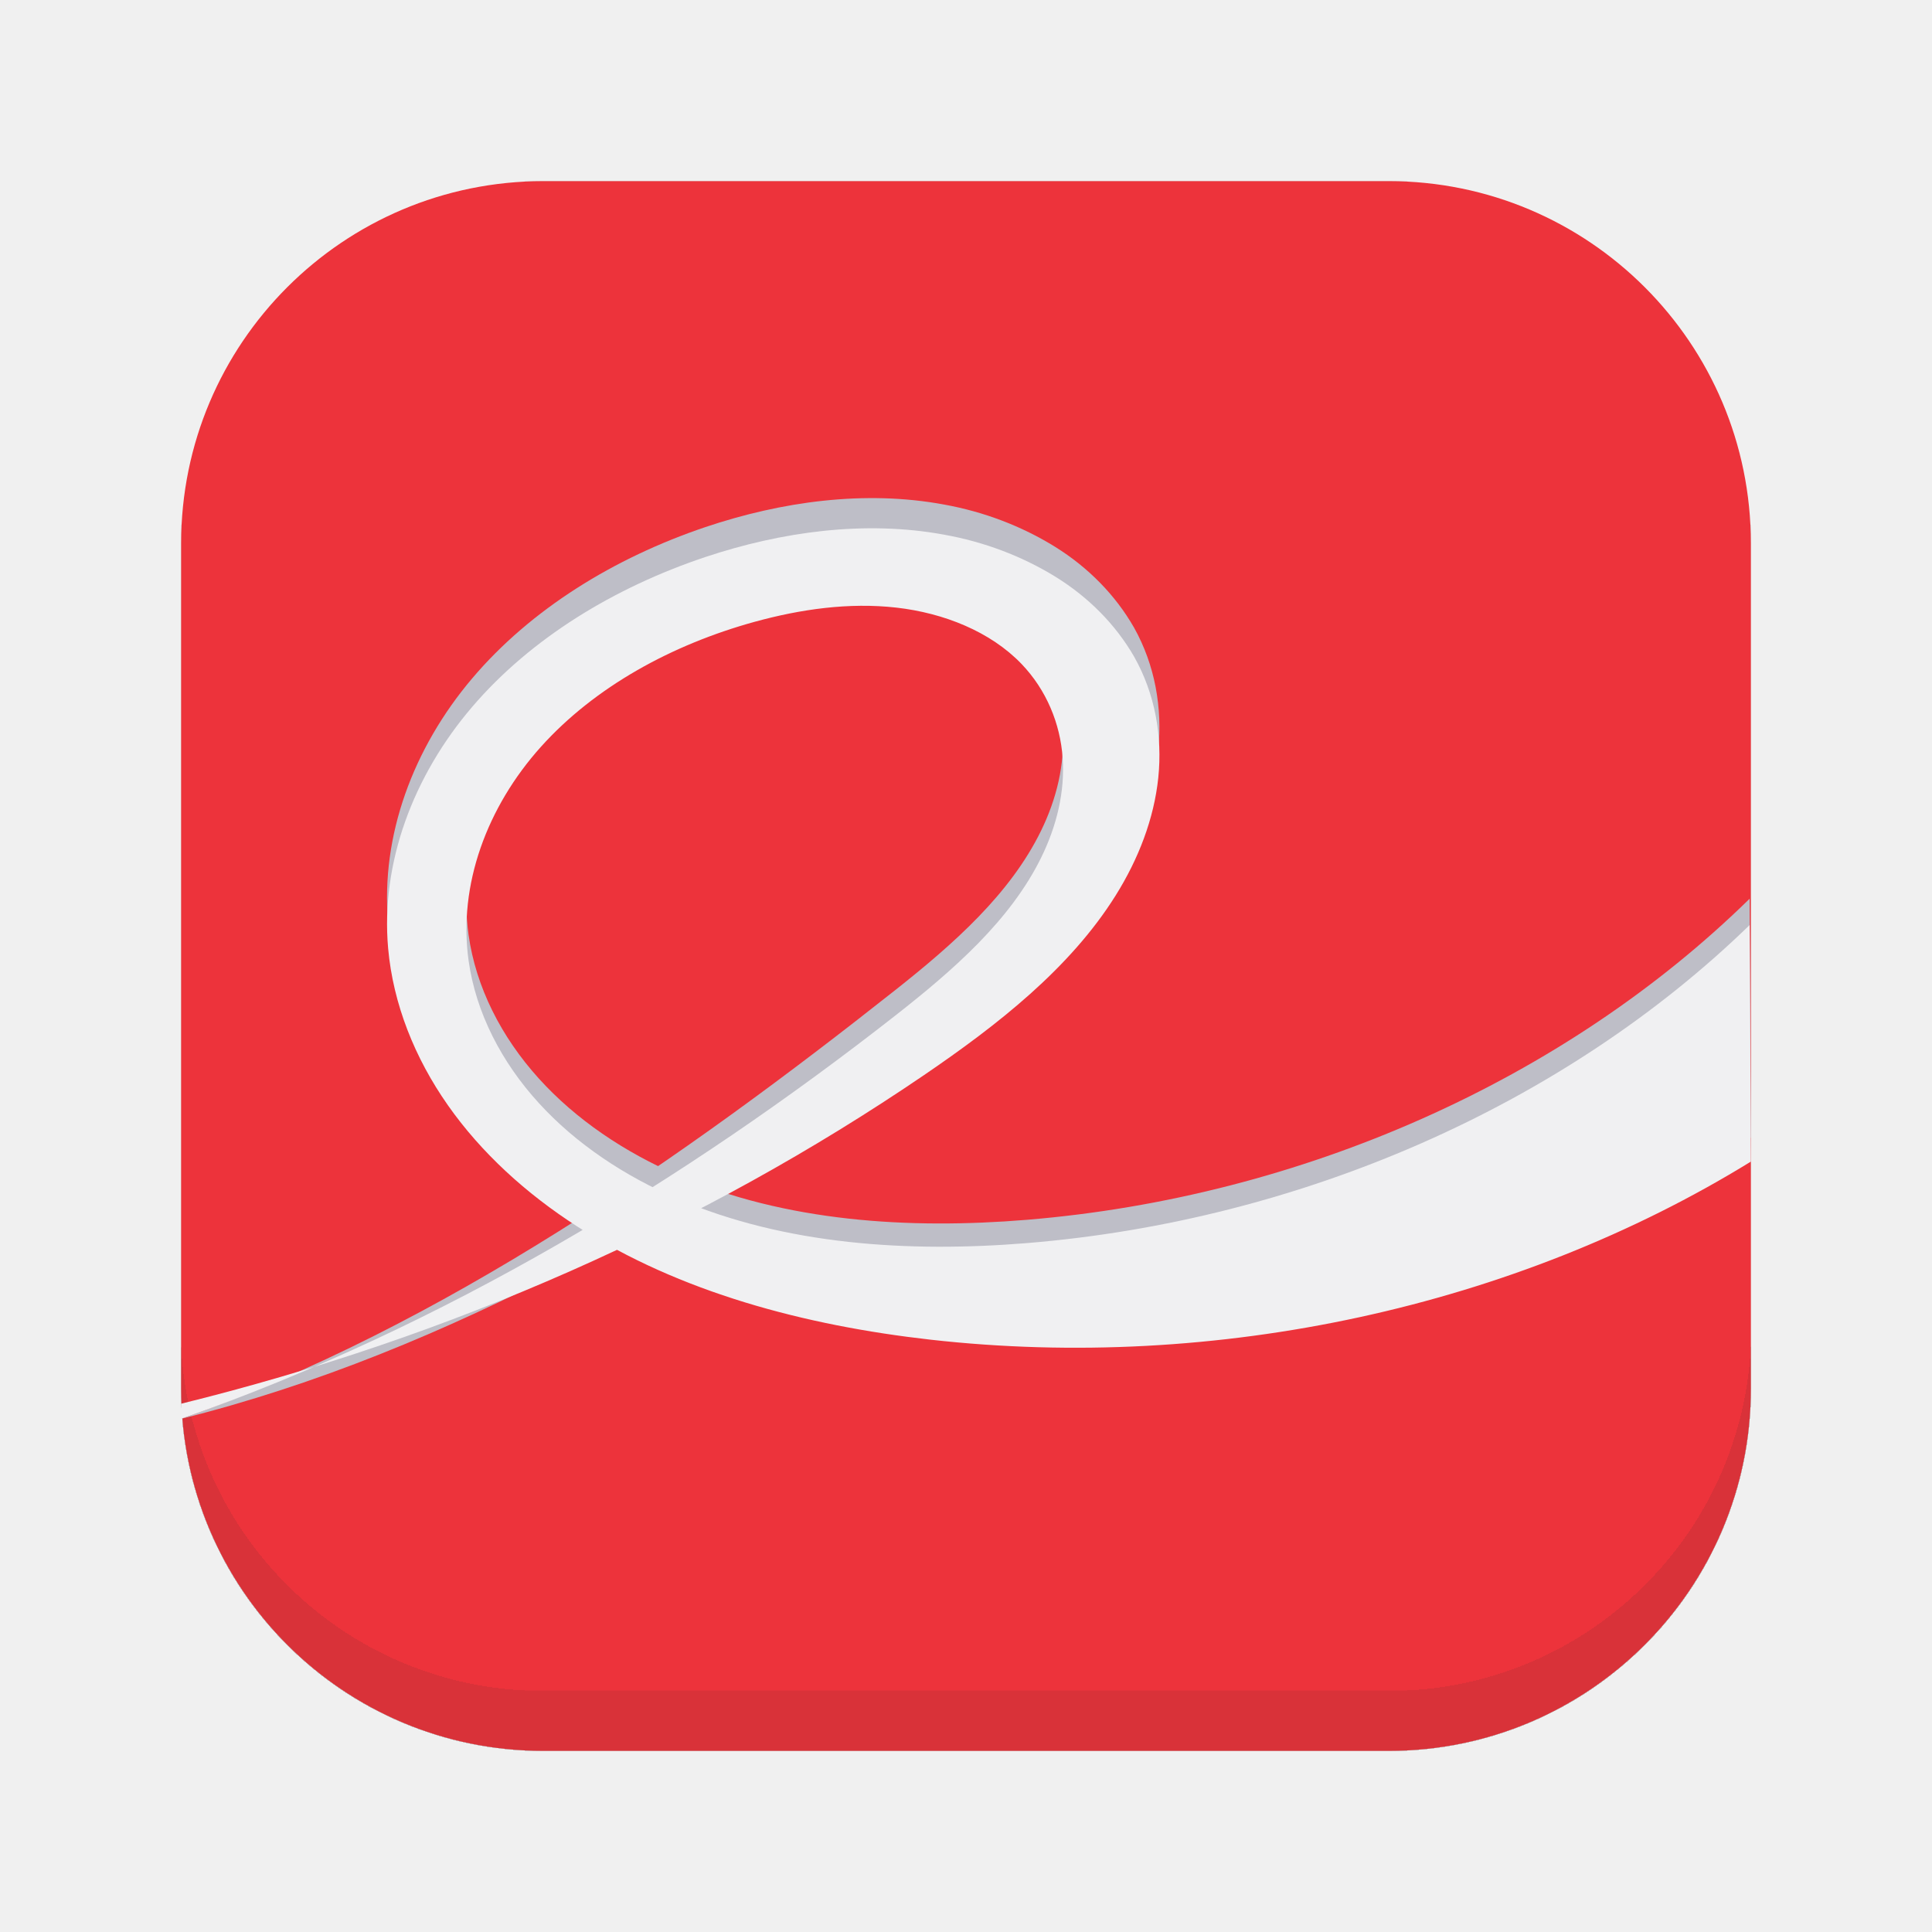
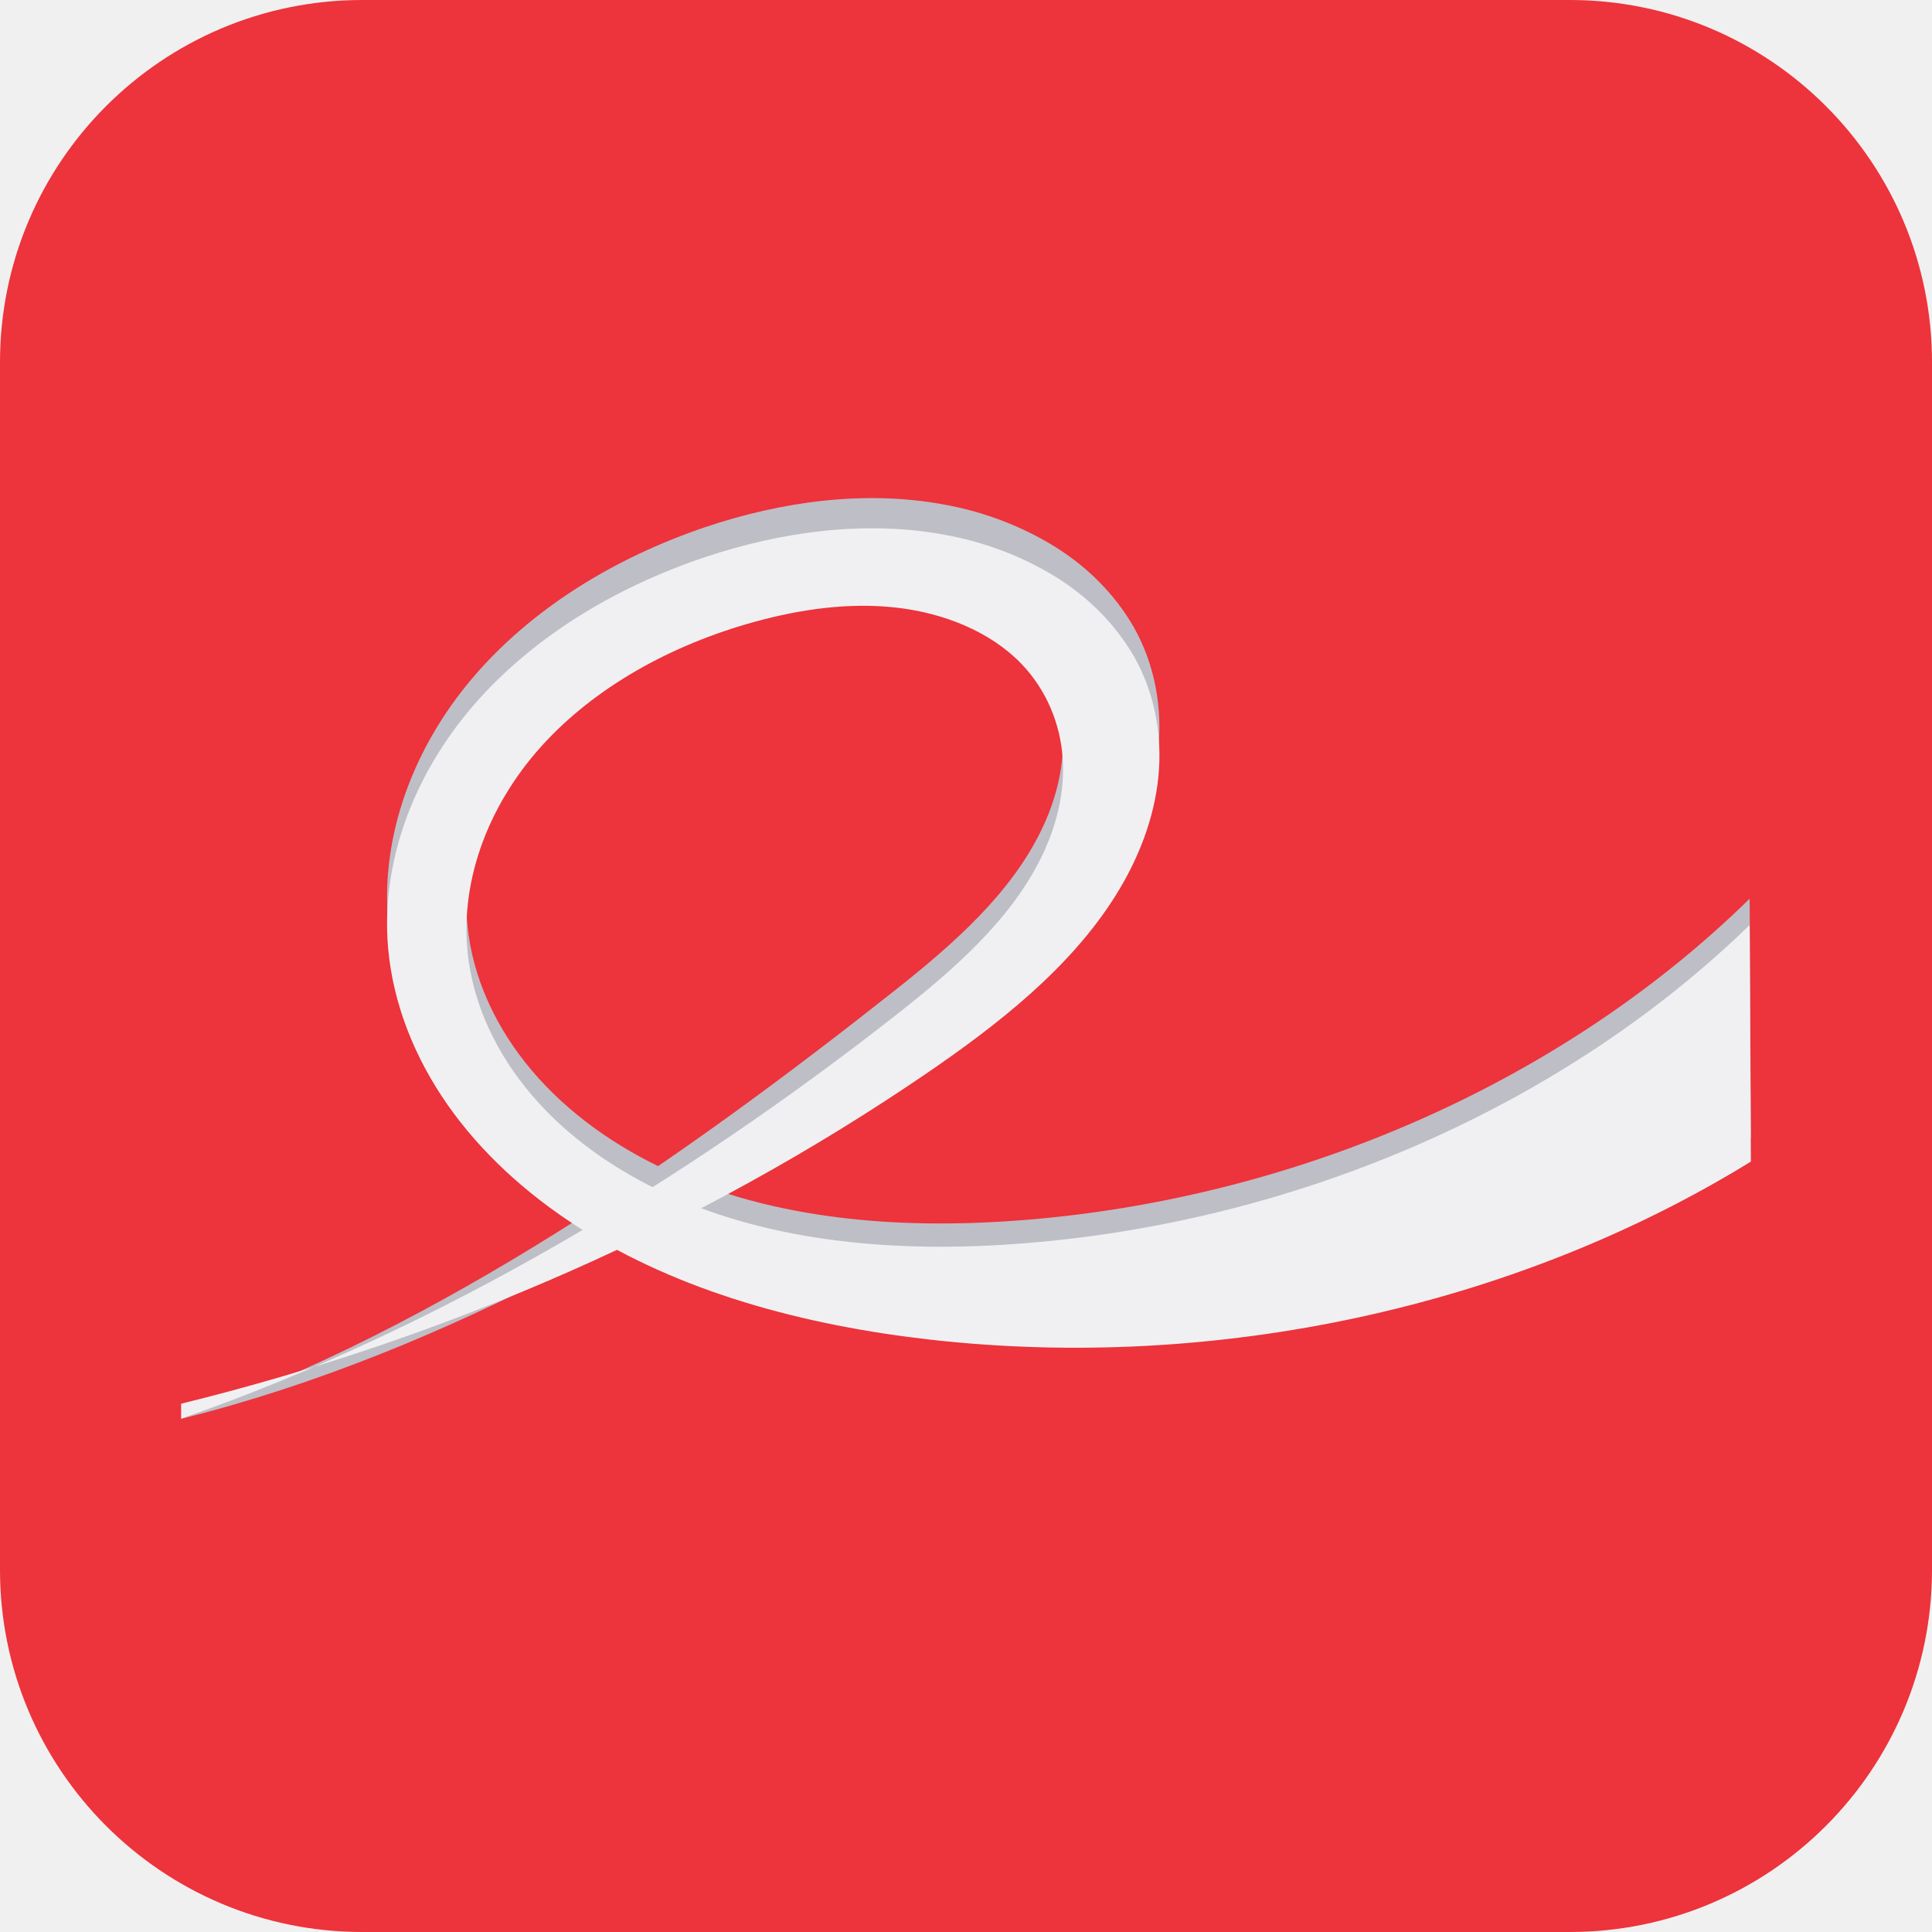
<svg xmlns="http://www.w3.org/2000/svg" width="128" height="128" version="1.0" id="svg71" xml:space="preserve">
  <defs id="defs31">
    <filter id="filter0_i_321_34" x="12" y="12" width="104" height="104" filterUnits="userSpaceOnUse" color-interpolation-filters="sRGB">
      <feFlood flood-opacity="0" result="BackgroundImageFix" id="feFlood32" />
      <feBlend mode="normal" in="SourceGraphic" in2="BackgroundImageFix" result="shape" id="feBlend34" />
      <feColorMatrix in="SourceAlpha" type="matrix" values="0 0 0 0 0 0 0 0 0 0 0 0 0 0 0 0 0 0 127 0" result="hardAlpha" id="feColorMatrix36" />
      <feOffset dy="-4" id="feOffset38" />
      <feComposite in2="hardAlpha" operator="arithmetic" k2="-1" k3="1" id="feComposite40" />
      <feColorMatrix type="matrix" values="0 0 0 0 0.176 0 0 0 0 0.176 0 0 0 0 0.176 0 0 0 0.1 0" id="feColorMatrix42" />
      <feBlend mode="normal" in2="shape" result="effect1_innerShadow_321_34" id="feBlend44" />
    </filter>
    <filter id="filter1_i_321_34" x="68" y="25" width="35" height="35" filterUnits="userSpaceOnUse" color-interpolation-filters="sRGB">
      <feFlood flood-opacity="0" result="BackgroundImageFix" id="feFlood47" />
      <feBlend mode="normal" in="SourceGraphic" in2="BackgroundImageFix" result="shape" id="feBlend49" />
      <feColorMatrix in="SourceAlpha" type="matrix" values="0 0 0 0 0 0 0 0 0 0 0 0 0 0 0 0 0 0 127 0" result="hardAlpha" id="feColorMatrix51" />
      <feOffset dy="-4" id="feOffset53" />
      <feComposite in2="hardAlpha" operator="arithmetic" k2="-1" k3="1" id="feComposite55" />
      <feColorMatrix type="matrix" values="0 0 0 0 0.176 0 0 0 0 0.176 0 0 0 0 0.176 0 0 0 0.1 0" id="feColorMatrix57" />
      <feBlend mode="normal" in2="shape" result="effect1_innerShadow_321_34" id="feBlend59" />
    </filter>
    <filter id="filter2_ii_321_34" x="27" y="25" width="35" height="77" filterUnits="userSpaceOnUse" color-interpolation-filters="sRGB">
      <feFlood flood-opacity="0" result="BackgroundImageFix" id="feFlood62" />
      <feBlend mode="normal" in="SourceGraphic" in2="BackgroundImageFix" result="shape" id="feBlend64" />
      <feColorMatrix in="SourceAlpha" type="matrix" values="0 0 0 0 0 0 0 0 0 0 0 0 0 0 0 0 0 0 127 0" result="hardAlpha" id="feColorMatrix66" />
      <feMorphology radius="1" operator="erode" in="SourceAlpha" result="effect1_innerShadow_321_34" id="feMorphology68" />
      <feOffset dy="1" id="feOffset70" />
      <feComposite in2="hardAlpha" operator="arithmetic" k2="-1" k3="1" id="feComposite72" />
      <feColorMatrix type="matrix" values="0 0 0 0 0.941 0 0 0 0 0.941 0 0 0 0 0.949 0 0 0 0.4 0" id="feColorMatrix74" />
      <feBlend mode="normal" in2="shape" result="effect1_innerShadow_321_34" id="feBlend76" />
      <feColorMatrix in="SourceAlpha" type="matrix" values="0 0 0 0 0 0 0 0 0 0 0 0 0 0 0 0 0 0 127 0" result="hardAlpha" id="feColorMatrix78" />
      <feOffset dy="-4" id="feOffset80" />
      <feComposite in2="hardAlpha" operator="arithmetic" k2="-1" k3="1" id="feComposite82" />
      <feColorMatrix type="matrix" values="0 0 0 0 0.176 0 0 0 0 0.176 0 0 0 0 0.176 0 0 0 0.1 0" id="feColorMatrix84" />
      <feBlend mode="normal" in2="effect1_innerShadow_321_34" result="effect2_innerShadow_321_34" id="feBlend86" />
    </filter>
    <filter id="filter3_i_321_34" x="68" y="66" width="35" height="35" filterUnits="userSpaceOnUse" color-interpolation-filters="sRGB">
      <feFlood flood-opacity="0" result="BackgroundImageFix" id="feFlood89" />
      <feBlend mode="normal" in="SourceGraphic" in2="BackgroundImageFix" result="shape" id="feBlend91" />
      <feColorMatrix in="SourceAlpha" type="matrix" values="0 0 0 0 0 0 0 0 0 0 0 0 0 0 0 0 0 0 127 0" result="hardAlpha" id="feColorMatrix93" />
      <feOffset dy="-4" id="feOffset95" />
      <feComposite in2="hardAlpha" operator="arithmetic" k2="-1" k3="1" id="feComposite97" />
      <feColorMatrix type="matrix" values="0 0 0 0 0.176 0 0 0 0 0.176 0 0 0 0 0.176 0 0 0 0.1 0" id="feColorMatrix99" />
      <feBlend mode="normal" in2="shape" result="effect1_innerShadow_321_34" id="feBlend101" />
    </filter>
    <linearGradient id="paint0_linear_321_34" x1="64" y1="12" x2="64" y2="116" gradientUnits="userSpaceOnUse">
      <stop stop-color="#2D2D2D" stop-opacity="0" id="stop104" />
      <stop offset="1" stop-color="#2D2D2D" stop-opacity="0.2" id="stop106" />
    </linearGradient>
    <linearGradient id="paint1_linear_321_34" x1="85.5" y1="25" x2="85.5" y2="60" gradientUnits="userSpaceOnUse">
      <stop stop-color="#2D2D2D" stop-opacity="0" id="stop109" />
      <stop offset="1" stop-color="#2D2D2D" stop-opacity="0.2" id="stop111" />
    </linearGradient>
    <linearGradient id="paint2_linear_321_34" x1="44.5" y1="25" x2="44.5" y2="101" gradientUnits="userSpaceOnUse">
      <stop stop-color="#2D2D2D" stop-opacity="0" id="stop114" />
      <stop offset="1" stop-color="#2D2D2D" stop-opacity="0.2" id="stop116" />
    </linearGradient>
    <linearGradient id="paint3_linear_321_34" x1="85.5" y1="66" x2="85.5" y2="101" gradientUnits="userSpaceOnUse">
      <stop stop-color="#2D2D2D" stop-opacity="0" id="stop119" />
      <stop offset="1" stop-color="#2D2D2D" stop-opacity="0.2" id="stop121" />
    </linearGradient>
  </defs>
-   <rect x="12" y="12" width="104" height="104" rx="24" fill="#FAF5FF" id="rect2" style="fill:#f6f5f4;filter:url(#filter0_i_321_34)" />
-   <rect x="12" y="12" width="104" height="104" rx="24" fill="url(#paint0_linear_321_34)" id="rect4" style="fill:#ed333b;filter:url(#filter0_i_321_34)" />
+   <rect x="0" y="0" width="128" height="128" rx="24" fill="url(#paint0_linear_321_34)" id="rect4" style="fill:#ed333b;stroke-width:1" ry="24" />
  <path d="M 12,94 C 29.822,89.565 46.511,79.675 61.159,69.618 66.103,66.221 70.896,62.429 73.911,57.565 75.421,55.131 76.454,52.447 76.738,49.68 77.02,46.914 76.526,44.065 75.133,41.58 73.91,39.44 72.113,37.602 69.901,36.227 67.69,34.857 65.186,33.904 62.545,33.427 57.286,32.451 51.759,33.232 46.733,34.921 c -6.045,2.04 -11.575,5.444 -15.462,10.038 -3.89,4.596 -6.059,10.407 -5.558,16.141 0.329,3.715 1.76,7.335 3.966,10.504 2.206,3.172 5.177,5.902 8.563,8.101 6.776,4.398 15.078,6.622 23.398,7.57 18.938,2.153 38.716,-2.181 54.36,-11.91 l -0.082,-15.823 C 103.656,71.567 86.218,79.314 68.038,80.815 60.192,81.461 52.016,80.934 44.928,77.869 c -3.544,-1.531 -6.769,-3.691 -9.236,-6.423 -2.47,-2.73 -4.165,-6.039 -4.649,-9.516 -0.707,-5.072 1.228,-10.309 4.796,-14.317 3.568,-4.008 8.67,-6.829 14.159,-8.357 3.029,-0.839 6.237,-1.308 9.387,-0.949 3.146,0.36 6.234,1.607 8.285,3.761 1.66,1.745 2.573,4.005 2.731,6.286 0.161,2.281 -0.401,4.578 -1.424,6.676 -2.041,4.194 -5.808,7.515 -9.647,10.553 C 45.373,76.623 29.356,87.854 12,94 Z" style="fill:#bebec7;fill-opacity:1;stroke-width:1;marker:none" color="#000000" overflow="visible" fill="#ffffff" id="path61-3" />
  <path d="M 12,93 C 29.822,88.607 46.514,81.228 61.161,71.268 66.105,67.903 70.897,64.148 73.913,59.33 c 1.509,-2.411 2.542,-5.069 2.827,-7.809 0.281,-2.74 -0.213,-5.561 -1.606,-8.023 -1.223,-2.119 -3.02,-3.94 -5.232,-5.302 -2.211,-1.357 -4.714,-2.3 -7.355,-2.773 -5.259,-0.967 -10.786,-0.193 -15.812,1.48 -6.045,2.021 -11.575,5.392 -15.462,9.942 -3.89,4.552 -6.059,10.307 -5.558,15.986 0.329,3.679 1.76,7.265 3.966,10.404 2.206,3.142 5.177,5.845 8.563,8.023 6.776,4.356 15.078,6.558 23.397,7.498 C 80.579,90.888 100.356,86.596 116,76.959 L 115.918,61.287 C 103.657,73.198 86.219,80.871 68.04,82.358 60.194,82.998 52.018,82.475 44.931,79.439 c -3.544,-1.516 -6.769,-3.655 -9.235,-6.362 -2.47,-2.704 -4.165,-5.981 -4.649,-9.425 -0.707,-5.024 1.228,-10.21 4.796,-14.18 3.568,-3.969 8.669,-6.764 14.158,-8.277 3.029,-0.831 6.237,-1.296 9.386,-0.939 3.146,0.356 6.233,1.592 8.285,3.725 1.66,1.728 2.573,3.966 2.731,6.226 0.161,2.26 -0.401,4.534 -1.424,6.613 -2.041,4.154 -5.808,7.443 -9.647,10.452 C 45.375,78.206 29.355,87.913 12,94 Z" style="fill:#f0f0f2;fill-opacity:1;stroke-width:1;marker:none" color="#000000" overflow="visible" fill="#ffffff" id="path61" />
  <rect x="-248.315" y="-58.642" width="35" height="76" rx="17.5" fill="#8C56BF" id="rect14" style="fill:#3584e4;filter:url(#filter2_ii_321_34)" />
  <rect x="-301.675" y="-49.464" width="35" height="76" rx="17.5" fill="url(#paint2_linear_321_34)" id="rect16" style="fill:#3584e4;filter:url(#filter2_ii_321_34)" />
</svg>
